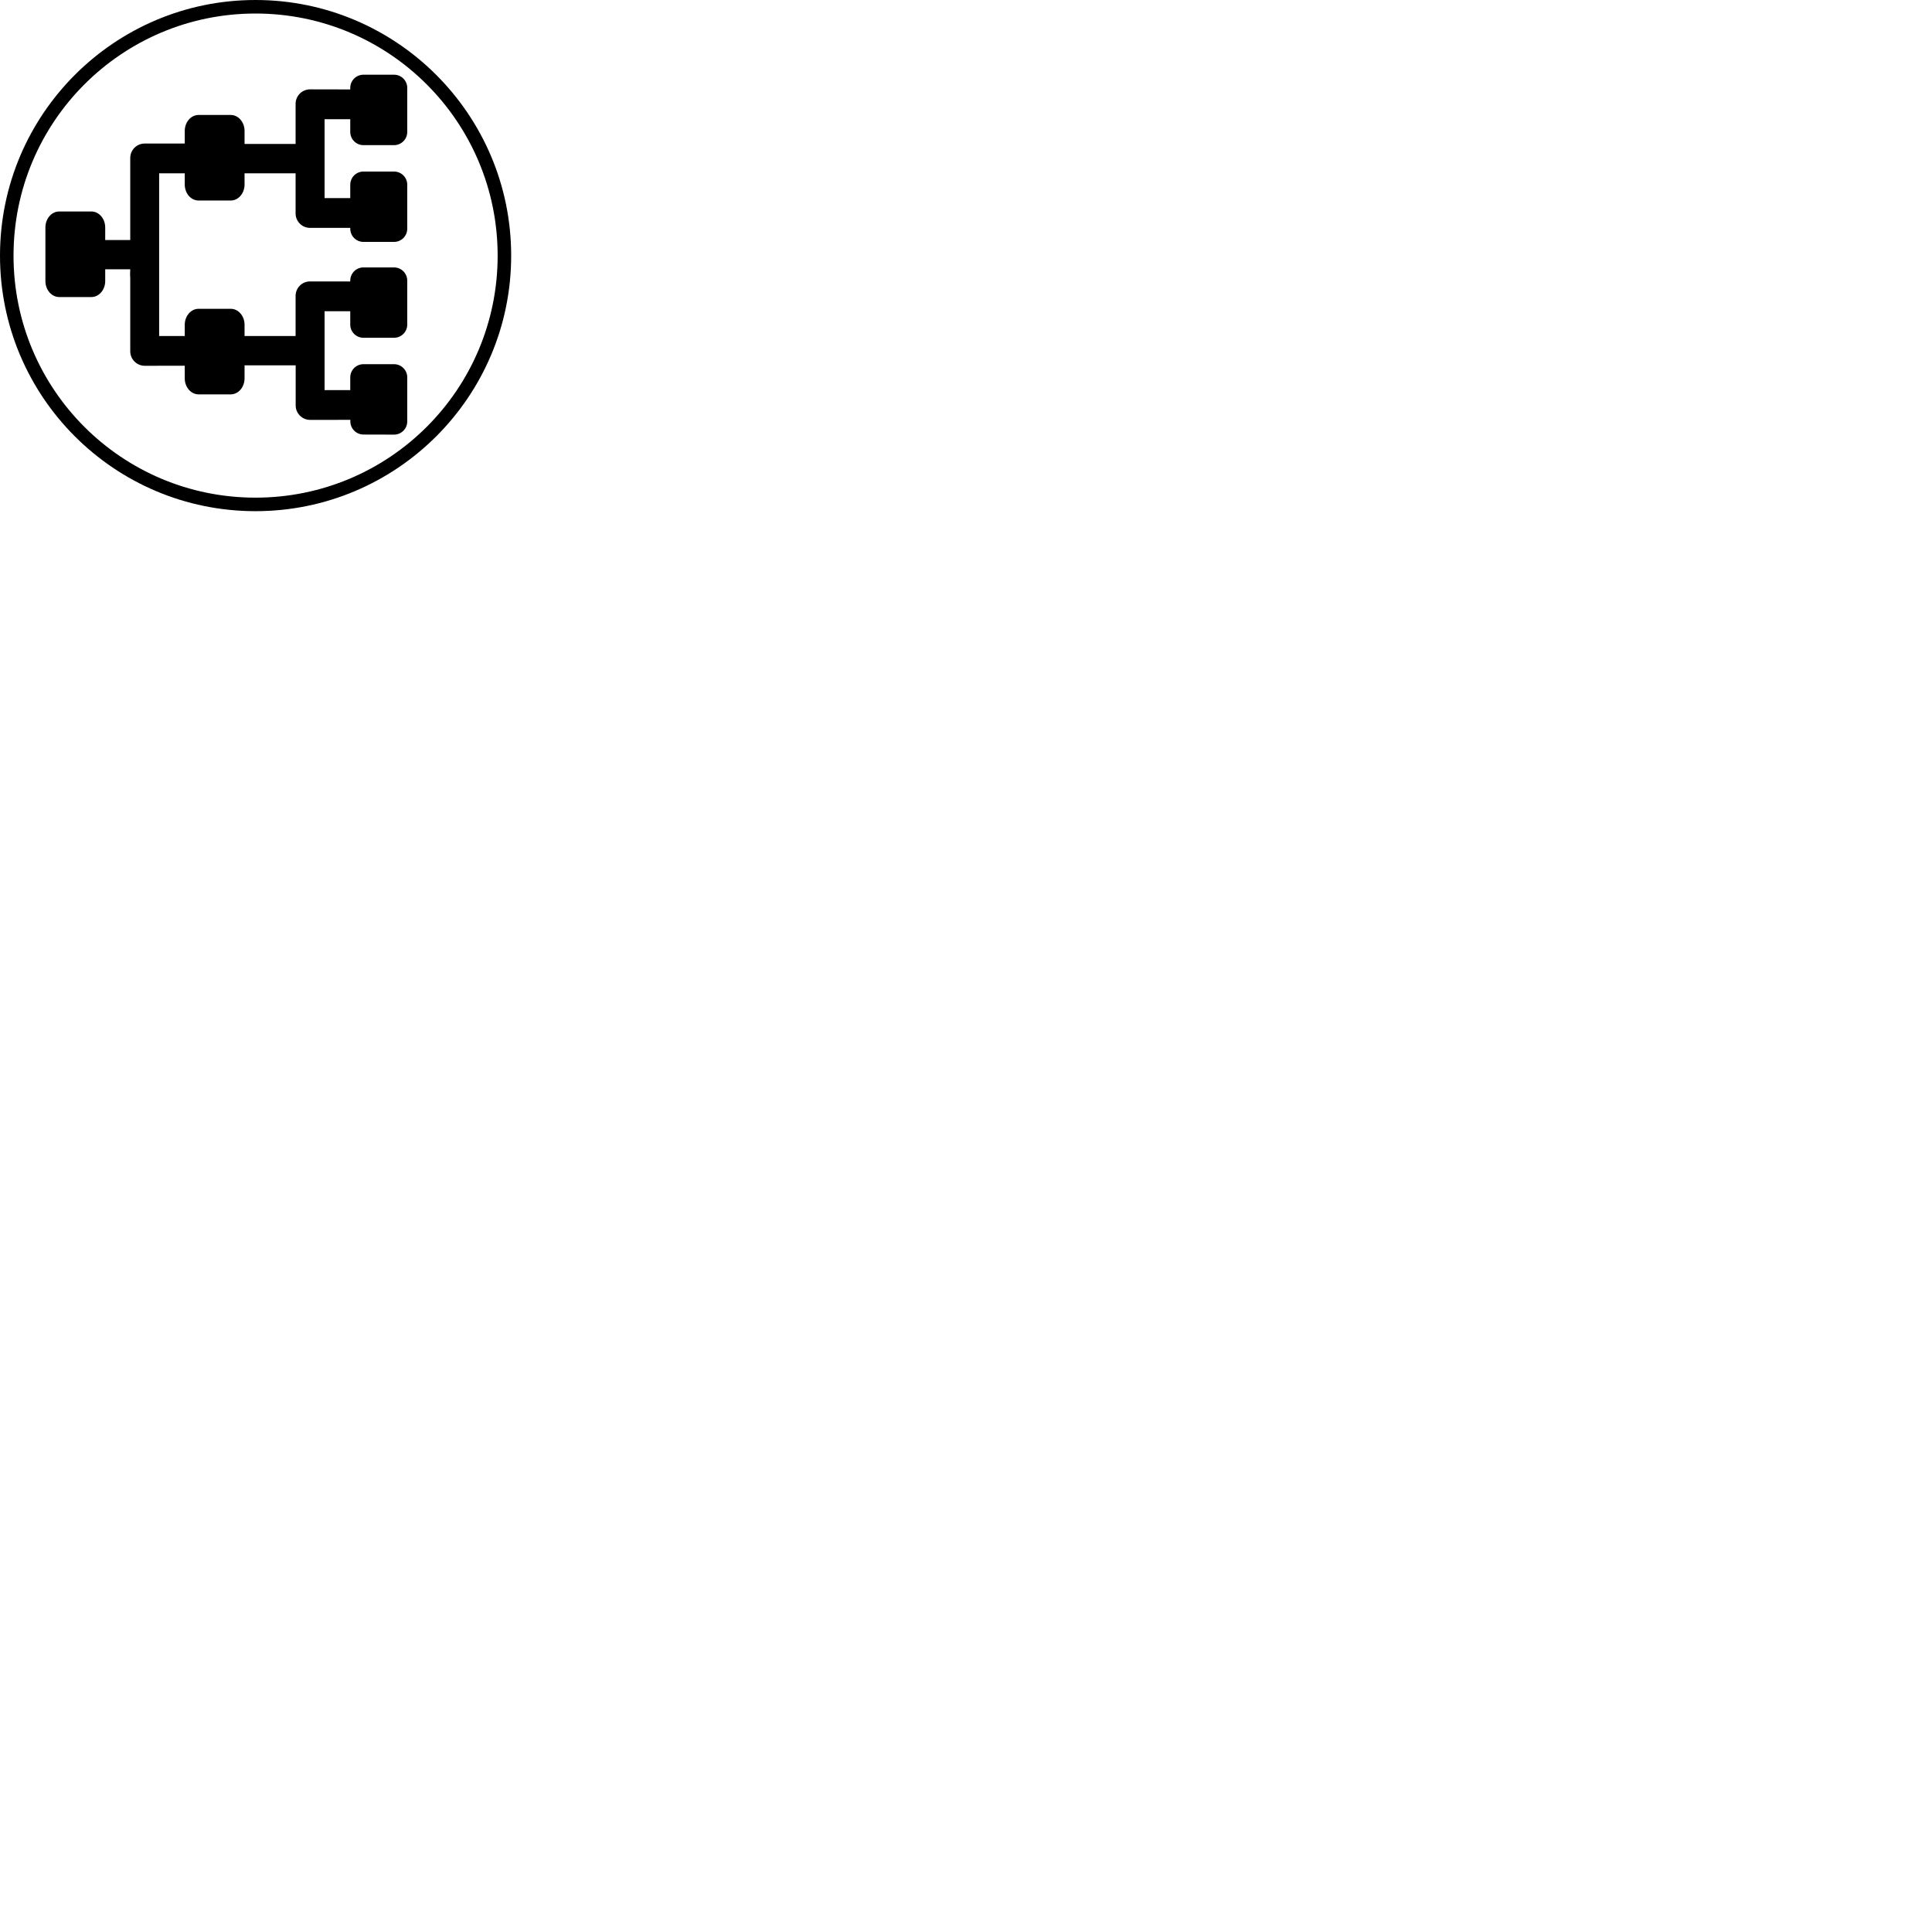
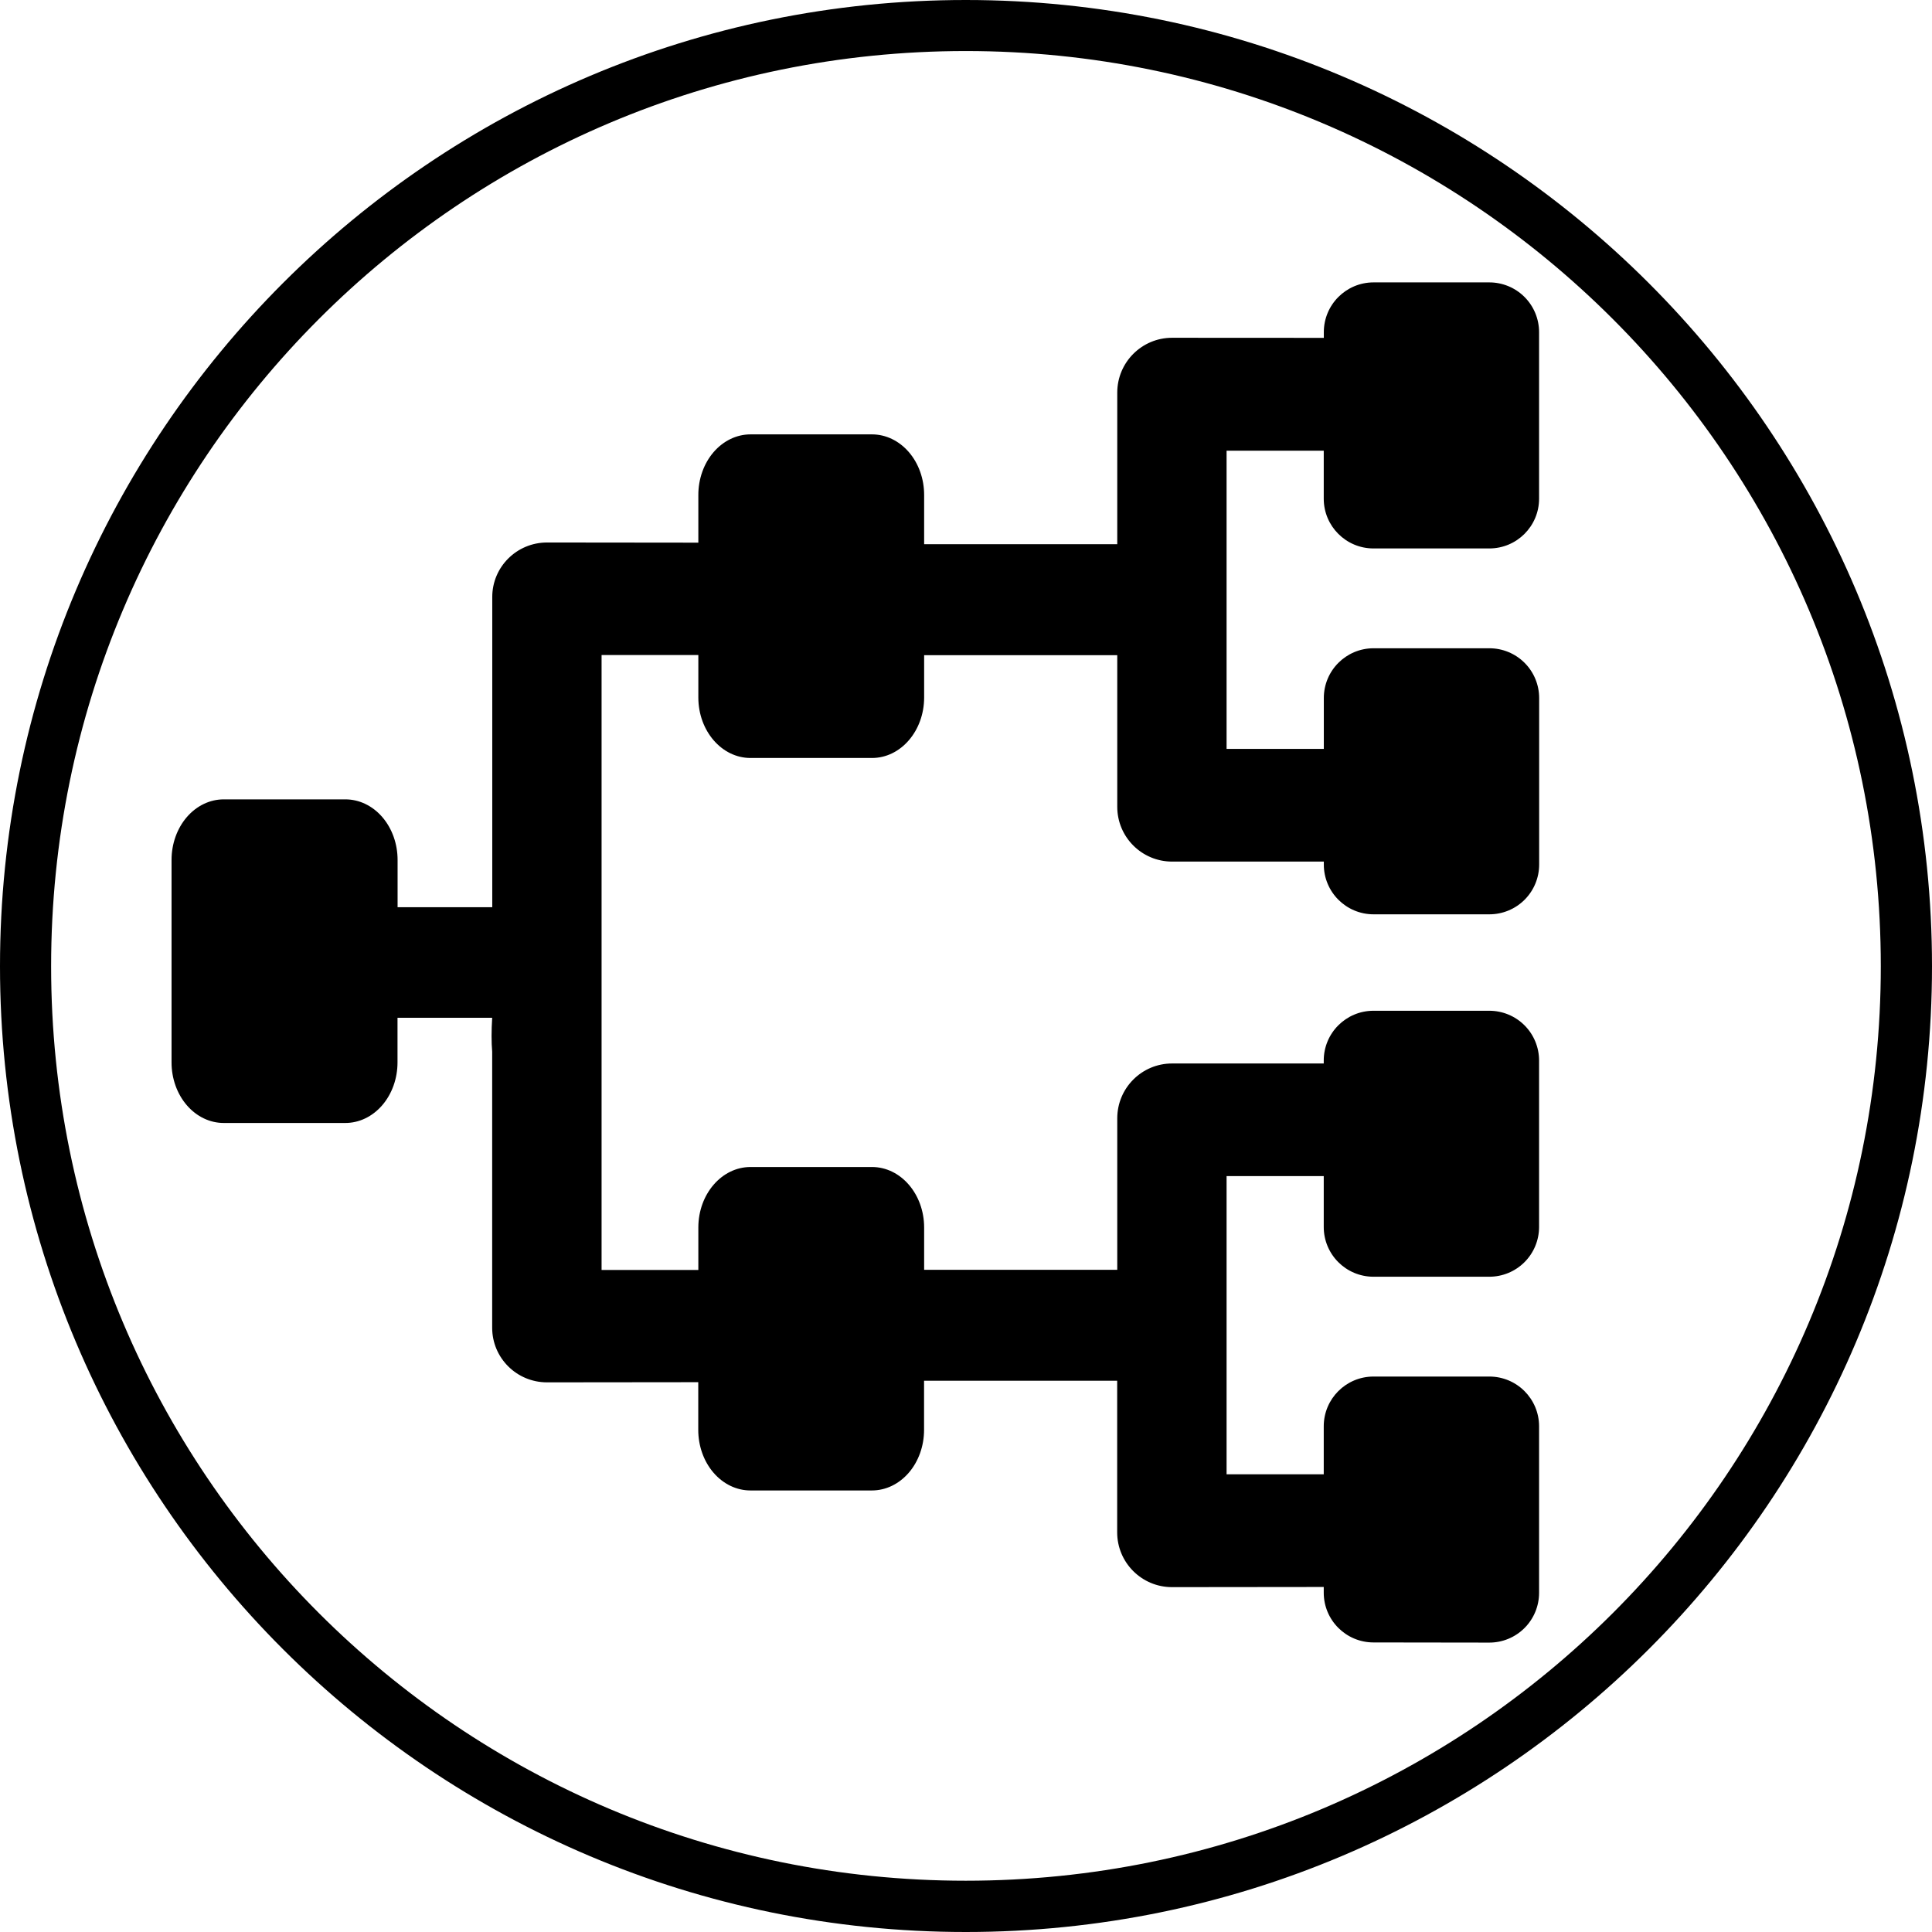
<svg xmlns="http://www.w3.org/2000/svg" version="1.2" viewBox="0 0 24 24" width="24" height="24">
  <style />
-   <path d="M 3.174,0 C 1.421,8.78e-6 0,1.423 0,3.176 0,4.929 1.421,6.35 3.174,6.35 4.927,6.35 6.35,4.929 6.35,3.176 6.35,1.423 4.927,0 3.174,0 Z m 0,0.168 c 1.662,0 3.008,1.346 3.008,3.008 8.8e-6,1.662 -1.346,3.006 -3.008,3.006 -1.662,0 -3.006,-1.344 -3.006,-3.006 C 0.168,1.514 1.513,0.168 3.174,0.168 Z M 4.514,0.928 A 0.164,0.164 0 0 0 4.351,1.092 v 0.019 L 3.852,1.11 c -0.1,-7.03e-5 -0.18,0.081 -0.18,0.18 v 0.498 H 3.038 V 1.627 A 0.172,0.199 0 0 0 2.866,1.428 H 2.467 A 0.172,0.199 0 0 0 2.295,1.627 V 1.783 L 1.798,1.783 C 1.698,1.783 1.618,1.863 1.618,1.963 v 0.907 0.112 H 1.307 V 2.827 A 0.172,0.199 0 0 0 1.135,2.627 H 0.736 a 0.172,0.199 0 0 0 -0.172,0.199 v 0.665 a 0.172,0.199 0 0 0 0.172,0.199 H 1.135 A 0.172,0.199 0 0 0 1.307,3.492 V 3.345 h 0.311 c -0.003,0.043 -0.003,0.08 0,0.112 v 0.907 c -1.492e-4,0.099 0.081,0.18 0.18,0.18 L 2.295,4.543 V 4.699 A 0.172,0.199 0 0 0 2.467,4.899 H 2.866 A 0.172,0.199 0 0 0 3.038,4.699 V 4.538 h 0.635 v 0.498 c -7.03e-5,0.1 0.081,0.18 0.18,0.18 l 0.499,-4.565e-4 v 0.019 A 0.164,0.164 0 0 0 4.514,5.398 L 4.895,5.399 A 0.164,0.164 0 0 0 5.059,5.235 V 4.688 A 0.164,0.164 0 0 0 4.895,4.524 H 4.514 A 0.164,0.164 0 0 0 4.351,4.688 V 4.846 H 4.032 V 3.866 H 4.351 V 4.032 A 0.164,0.164 0 0 0 4.514,4.196 H 4.895 A 0.164,0.164 0 0 0 5.059,4.032 V 3.486 A 0.164,0.164 0 0 0 4.895,3.322 H 4.514 A 0.164,0.164 0 0 0 4.351,3.486 v 0.01 H 3.852 C 3.753,3.495 3.672,3.576 3.672,3.675 V 4.174 H 3.038 V 4.034 A 0.172,0.199 0 0 0 2.866,3.836 H 2.467 A 0.172,0.199 0 0 0 2.295,4.034 V 4.174 H 1.977 V 3.425 2.902 2.153 H 2.295 V 2.293 A 0.172,0.199 0 0 0 2.467,2.491 H 2.866 A 0.172,0.199 0 0 0 3.038,2.293 V 2.153 H 3.672 V 2.651 c -7.03e-5,0.1 0.081,0.18 0.18,0.18 h 0.499 v 0.01 A 0.164,0.164 0 0 0 4.514,3.005 H 4.895 A 0.164,0.164 0 0 0 5.059,2.841 V 2.294 A 0.164,0.164 0 0 0 4.895,2.131 H 4.514 A 0.164,0.164 0 0 0 4.351,2.294 V 2.461 H 4.032 V 1.481 H 4.351 V 1.639 A 0.164,0.164 0 0 0 4.514,1.803 H 4.895 A 0.164,0.164 0 0 0 5.059,1.639 V 1.092 A 0.164,0.164 0 0 0 4.895,0.928 Z" />
+   <path d="M 11.997,0 C 5.372,3.32e-5 0,5.379 0,12.003 0,18.628 5.372,24 11.997,24 18.621,24 24,18.628 24,12.003 24,5.379 18.621,0 11.997,0 Z m 0,0.634 c 6.28,0 11.367,5.089 11.367,11.369 3.4e-5,6.28 -5.087,11.36 -11.367,11.36 -6.28,0 -11.362,-5.08 -11.362,-11.36 C 0.635,5.723 5.717,0.634 11.997,0.634 Z m 5.065,2.874 a 0.618,0.618 0 0 0 -0.617,0.619 v 0.07 L 14.56,4.196 C 14.184,4.196 13.879,4.501 13.879,4.877 V 6.76 H 11.48 V 6.149 A 0.648,0.752 0 0 0 10.832,5.396 H 9.323 A 0.648,0.752 0 0 0 8.675,6.149 V 6.741 L 6.796,6.739 C 6.419,6.739 6.114,7.043 6.115,7.418 v 3.428 0.424 h -1.176 v -0.586 A 0.648,0.752 0 0 0 4.289,9.93 H 2.781 A 0.648,0.752 0 0 0 2.131,10.683 v 2.514 a 0.648,0.752 0 0 0 0.65,0.753 h 1.507 a 0.648,0.752 0 0 0 0.65,-0.753 v -0.554 h 1.176 c -0.01,0.161 -0.01,0.301 0,0.422 V 16.493 c -5.639e-4,0.375 0.304,0.679 0.681,0.679 l 1.879,-0.002 v 0.592 a 0.648,0.752 0 0 0 0.648,0.753 h 1.509 a 0.648,0.752 0 0 0 0.648,-0.753 v -0.61 h 2.399 v 1.883 c -2.65e-4,0.376 0.305,0.681 0.681,0.681 l 1.885,-0.002 v 0.07 a 0.618,0.618 0 0 0 0.617,0.619 l 1.439,0.002 a 0.618,0.618 0 0 0 0.619,-0.619 V 17.717 a 0.618,0.618 0 0 0 -0.619,-0.617 h -1.439 a 0.618,0.618 0 0 0 -0.617,0.617 v 0.597 H 15.237 v -3.704 h 1.207 v 0.631 a 0.618,0.618 0 0 0 0.617,0.619 h 1.439 a 0.618,0.618 0 0 0 0.619,-0.619 v -2.066 a 0.618,0.618 0 0 0 -0.619,-0.619 h -1.439 a 0.618,0.618 0 0 0 -0.617,0.619 v 0.036 H 14.56 c -0.376,-2.8e-4 -0.681,0.305 -0.681,0.681 V 15.774 H 11.48 V 15.248 A 0.648,0.752 0 0 0 10.832,14.497 H 9.323 A 0.648,0.752 0 0 0 8.675,15.248 v 0.528 H 7.473 V 12.943 10.969 8.137 H 8.675 V 8.665 A 0.648,0.752 0 0 0 9.323,9.416 h 1.509 a 0.648,0.752 0 0 0 0.648,-0.751 v -0.526 h 2.399 v 1.883 c -2.65e-4,0.376 0.305,0.681 0.681,0.681 h 1.885 v 0.036 a 0.618,0.618 0 0 0 0.617,0.619 h 1.439 a 0.618,0.618 0 0 0 0.619,-0.619 V 8.672 A 0.618,0.618 0 0 0 18.501,8.053 H 17.062 A 0.618,0.618 0 0 0 16.445,8.672 V 9.303 H 15.237 v -3.704 h 1.207 v 0.597 a 0.618,0.618 0 0 0 0.617,0.617 h 1.439 a 0.618,0.618 0 0 0 0.619,-0.617 V 4.127 a 0.618,0.618 0 0 0 -0.619,-0.619 z" />
</svg>
